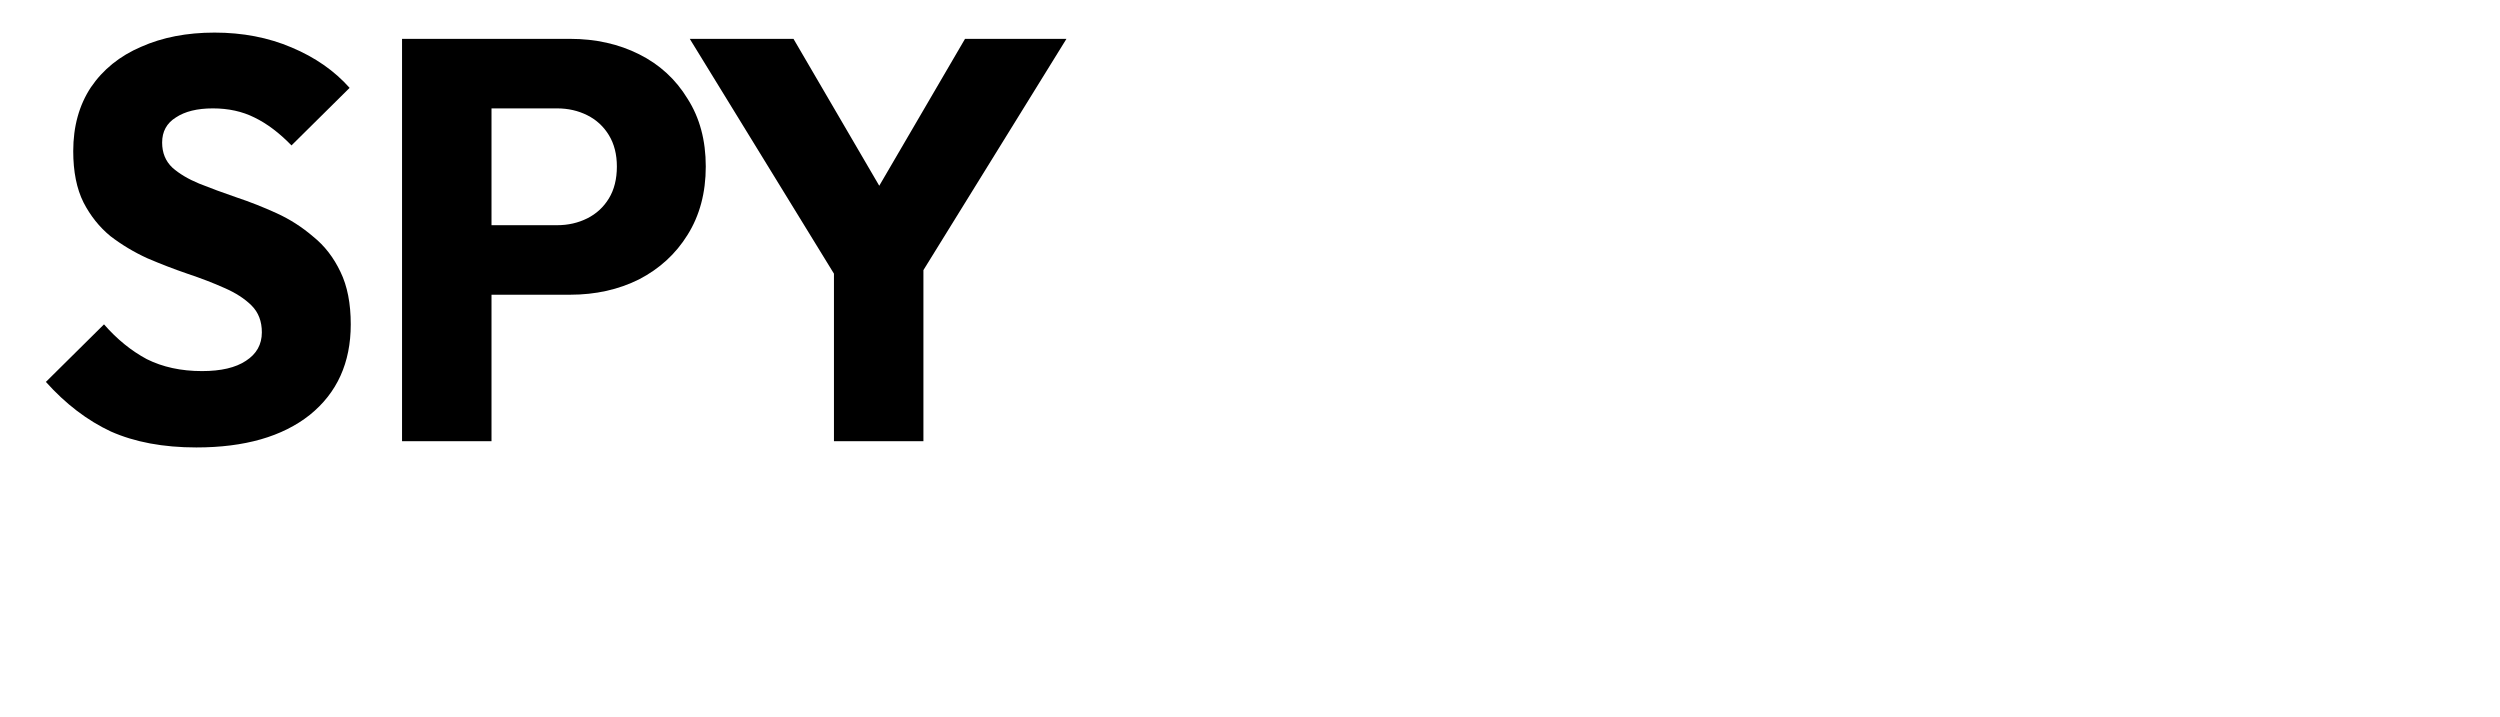
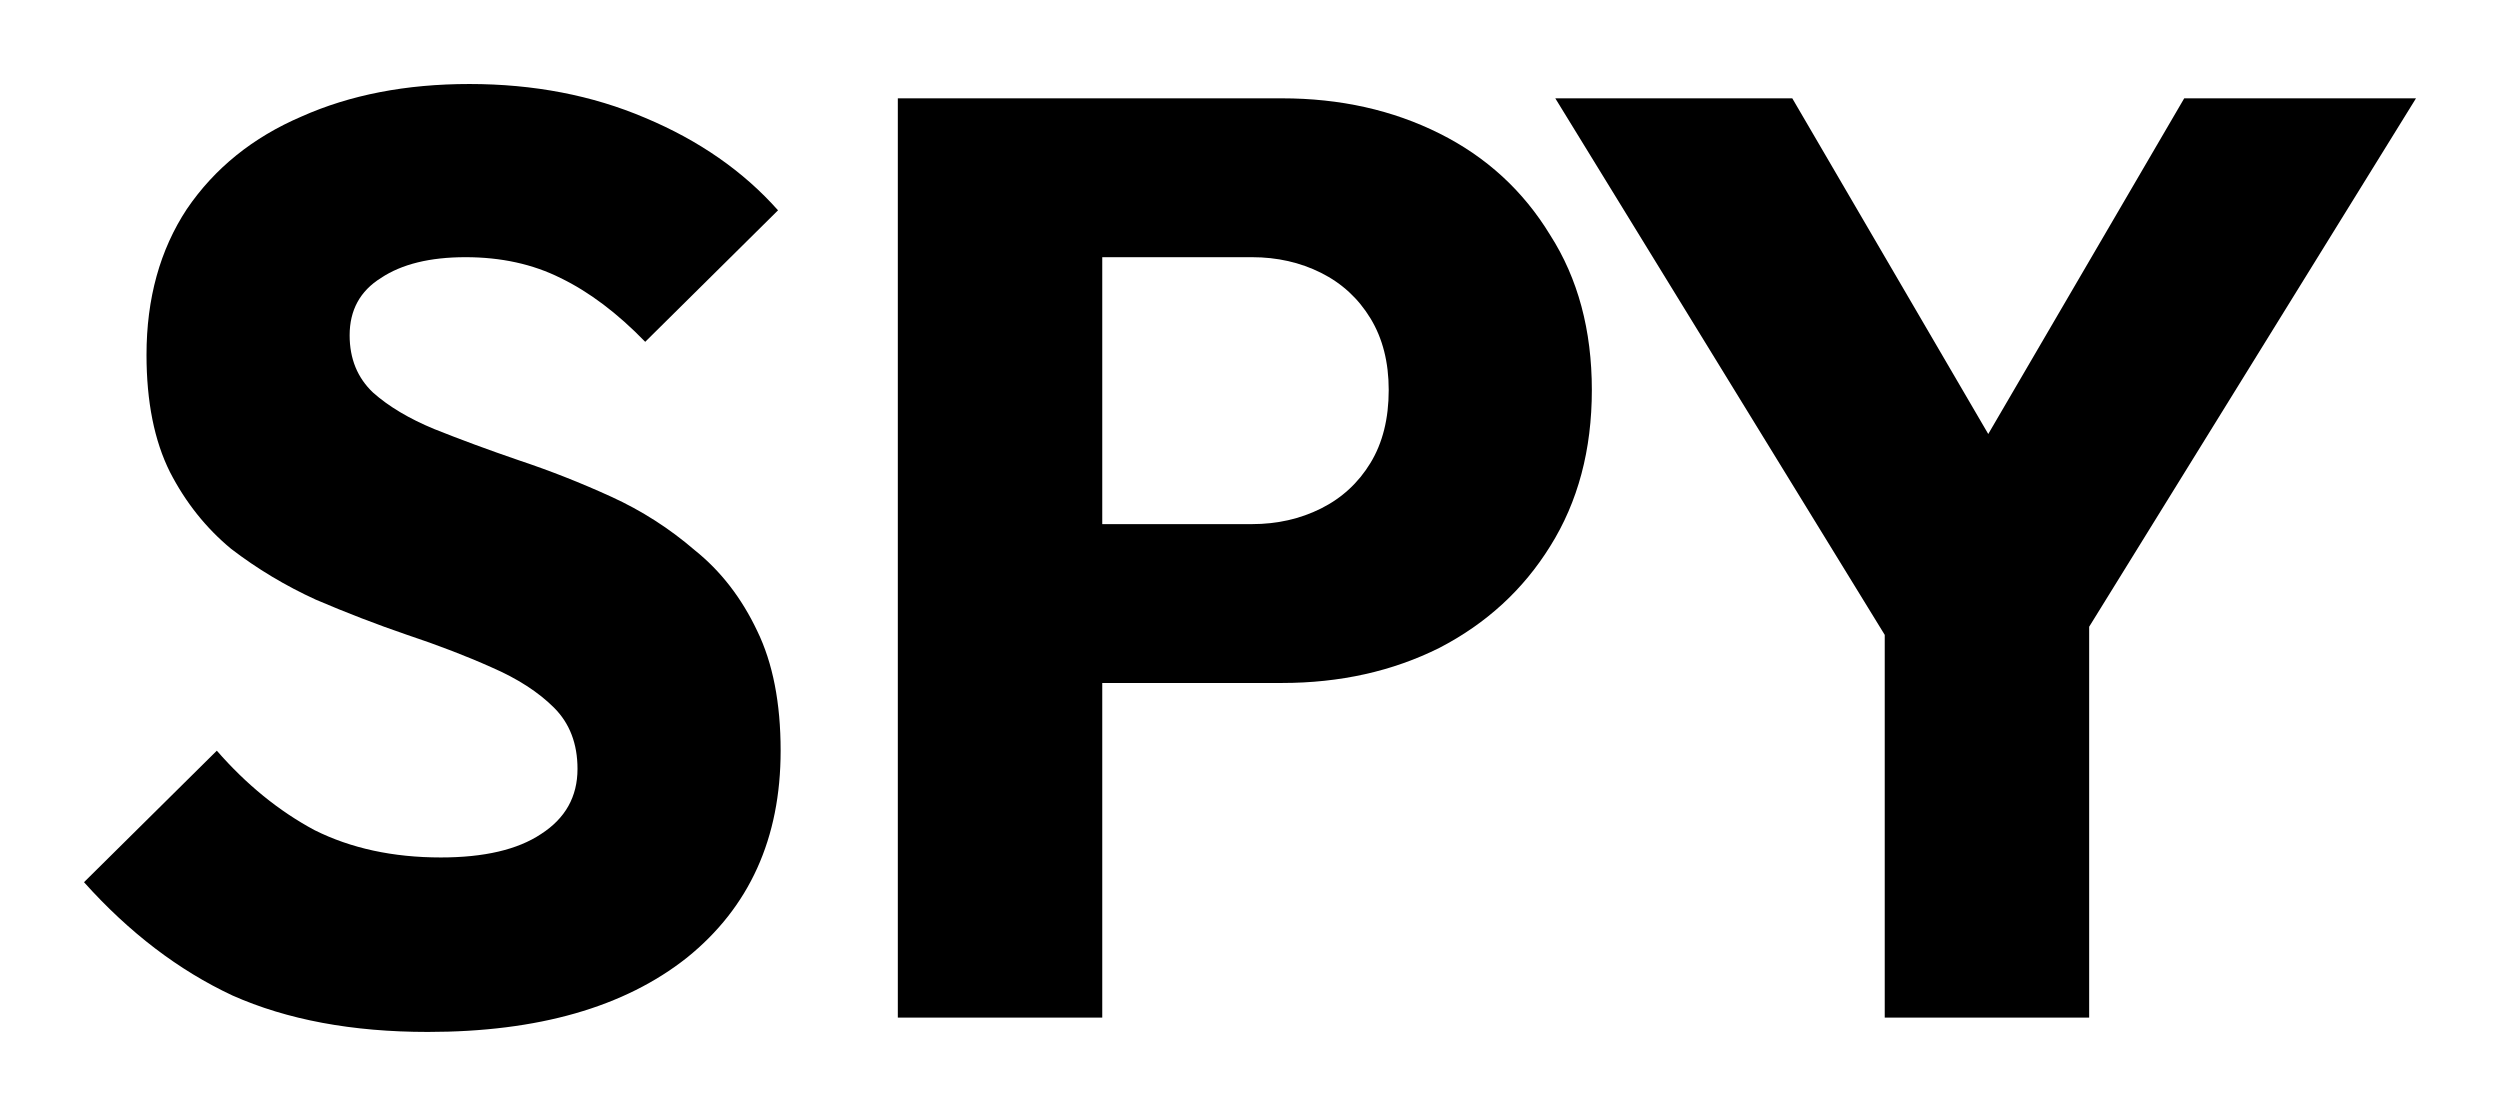
- <svg xmlns="http://www.w3.org/2000/svg" width="680" height="195" viewBox="0 0 680 195" version="1.1" id="svg3">
+ <svg xmlns="http://www.w3.org/2000/svg" width="297.595" height="132.84" viewBox="2.48 -26.135 297.595 132.84" version="1.1" id="svg3">
  <defs id="defs1">
    <style id="style1">
      @font-face {
        font-family: 'Outfit';
        src: url('../../../fonts/Outfit-VariableFont_wght.ttf') format('truetype');
        font-weight: 100 900;
      }
    </style>
  </defs>
  <g id="text3" style="font-weight:700;font-size:155px;font-family:Outfit;letter-spacing:-0.01em" aria-label="SPY">
-     <path d="m 53.4,121.705 q -13.485,0 -23.25,-4.34 Q 20.54,112.87 12.48,103.88 L 28.29,88.225 q 5.27,6.045 11.625,9.455 6.51,3.255 15.035,3.255 7.75,0 11.935,-2.79 4.34,-2.79 4.34,-7.75 0,-4.495 -2.79,-7.285 -2.79,-2.79 -7.44,-4.805 Q 56.5,76.29 50.92,74.43 45.495,72.57 40.07,70.245 34.645,67.765 29.995,64.2 25.5,60.48 22.71,55.055 q -2.79,-5.58 -2.79,-13.95 0,-10.075 4.805,-17.36 4.96,-7.285 13.64,-11.005 8.68,-3.875 19.995,-3.875 11.47,0 20.925,4.03 9.61,4.03 15.81,11.005 L 79.285,39.555 Q 74.325,34.44 69.21,31.96 64.25,29.48 57.895,29.48 q -6.355,0 -10.075,2.48 -3.72,2.325 -3.72,6.82 0,4.185 2.79,6.82 2.79,2.48 7.285,4.34 4.65,1.86 10.075,3.72 5.58,1.86 11.005,4.34 5.425,2.48 9.92,6.355 4.65,3.72 7.44,9.61 2.79,5.735 2.79,14.26 0,15.655 -11.16,24.645 -11.16,8.835 -30.845,8.835 z" id="path3" />
-     <path d="m 127.955,80.165 v -18.91 h 23.56 q 4.495,0 8.215,-1.86 3.72,-1.86 5.89,-5.425 2.17,-3.565 2.17,-8.68 0,-4.96 -2.17,-8.525 -2.17,-3.565 -5.89,-5.425 -3.72,-1.86 -8.215,-1.86 h -23.56 V 10.57 h 27.125 q 10.385,0 18.755,4.185 8.37,4.185 13.175,12.09 4.96,7.75 4.96,18.445 0,10.695 -4.96,18.6 -4.805,7.75 -13.175,12.09 -8.37,4.185 -18.755,4.185 z m -18.6,39.835 V 10.57 h 24.335 V 120 Z" id="path4" />
-     <path d="m 229.78,79.235 -42.16,-68.665 h 28.21 l 32.395,55.49 h -18.135 l 32.395,-55.49 h 27.59 l -42.47,68.665 z M 226.835,120 V 68.075 h 24.335 V 120 Z" id="path5" />
+     <path d="m 53.4,96.705 q -13.485,0 -23.25,-4.34 Q 20.54,87.87 12.48,78.88 L 28.29,63.225 q 5.27,6.045 11.625,9.455 6.51,3.255 15.035,3.255 7.75,0 11.935,-2.79 4.34,-2.79 4.34,-7.75 0,-4.495 -2.79,-7.285 -2.79,-2.79 -7.44,-4.805 Q 56.5,51.29 50.92,49.43 45.495,47.57 40.07,45.245 34.645,42.765 29.995,39.2 25.5,35.48 22.71,30.055 q -2.79,-5.58 -2.79,-13.95 0,-10.075 4.805,-17.36 4.96,-7.285 13.64,-11.005 8.68,-3.875 19.995,-3.875 11.47,0 20.925,4.03 9.61,4.03 15.81,11.005 L 79.285,14.555 Q 74.325,9.44 69.21,6.96 64.25,4.48 57.895,4.48 51.54,4.48 47.82,6.96 44.1,9.285 44.1,13.78 q 0,4.185 2.79,6.82 2.79,2.48 7.285,4.34 4.65,1.86 10.075,3.72 5.58,1.86 11.005,4.34 5.425,2.48 9.92,6.355 4.65,3.72 7.44,9.61 2.79,5.735 2.79,14.26 0,15.655 -11.16,24.645 -11.16,8.835 -30.845,8.835 z" id="path3" />
+     <path d="m 127.955,55.165 v -18.91 h 23.56 q 4.495,0 8.215,-1.86 3.72,-1.86 5.89,-5.425 2.17,-3.565 2.17,-8.68 0,-4.96 -2.17,-8.525 -2.17,-3.565 -5.89,-5.425 -3.72,-1.86 -8.215,-1.86 h -23.56 v -18.91 h 27.125 q 10.385,0 18.755,4.185 8.37,4.185 13.175,12.09 4.96,7.75 4.96,18.445 0,10.695 -4.96,18.6 -4.805,7.75 -13.175,12.09 -8.37,4.185 -18.755,4.185 z M 109.355,95 V -14.43 h 24.335 V 95 Z" id="path4" />
+     <path d="m 229.78,54.235 -42.16,-68.665 h 28.21 l 32.395,55.49 h -18.135 l 32.395,-55.49 h 27.59 l -42.47,68.665 z M 226.835,95 V 43.075 h 24.335 V 95 Z" id="path5" />
  </g>
</svg>
